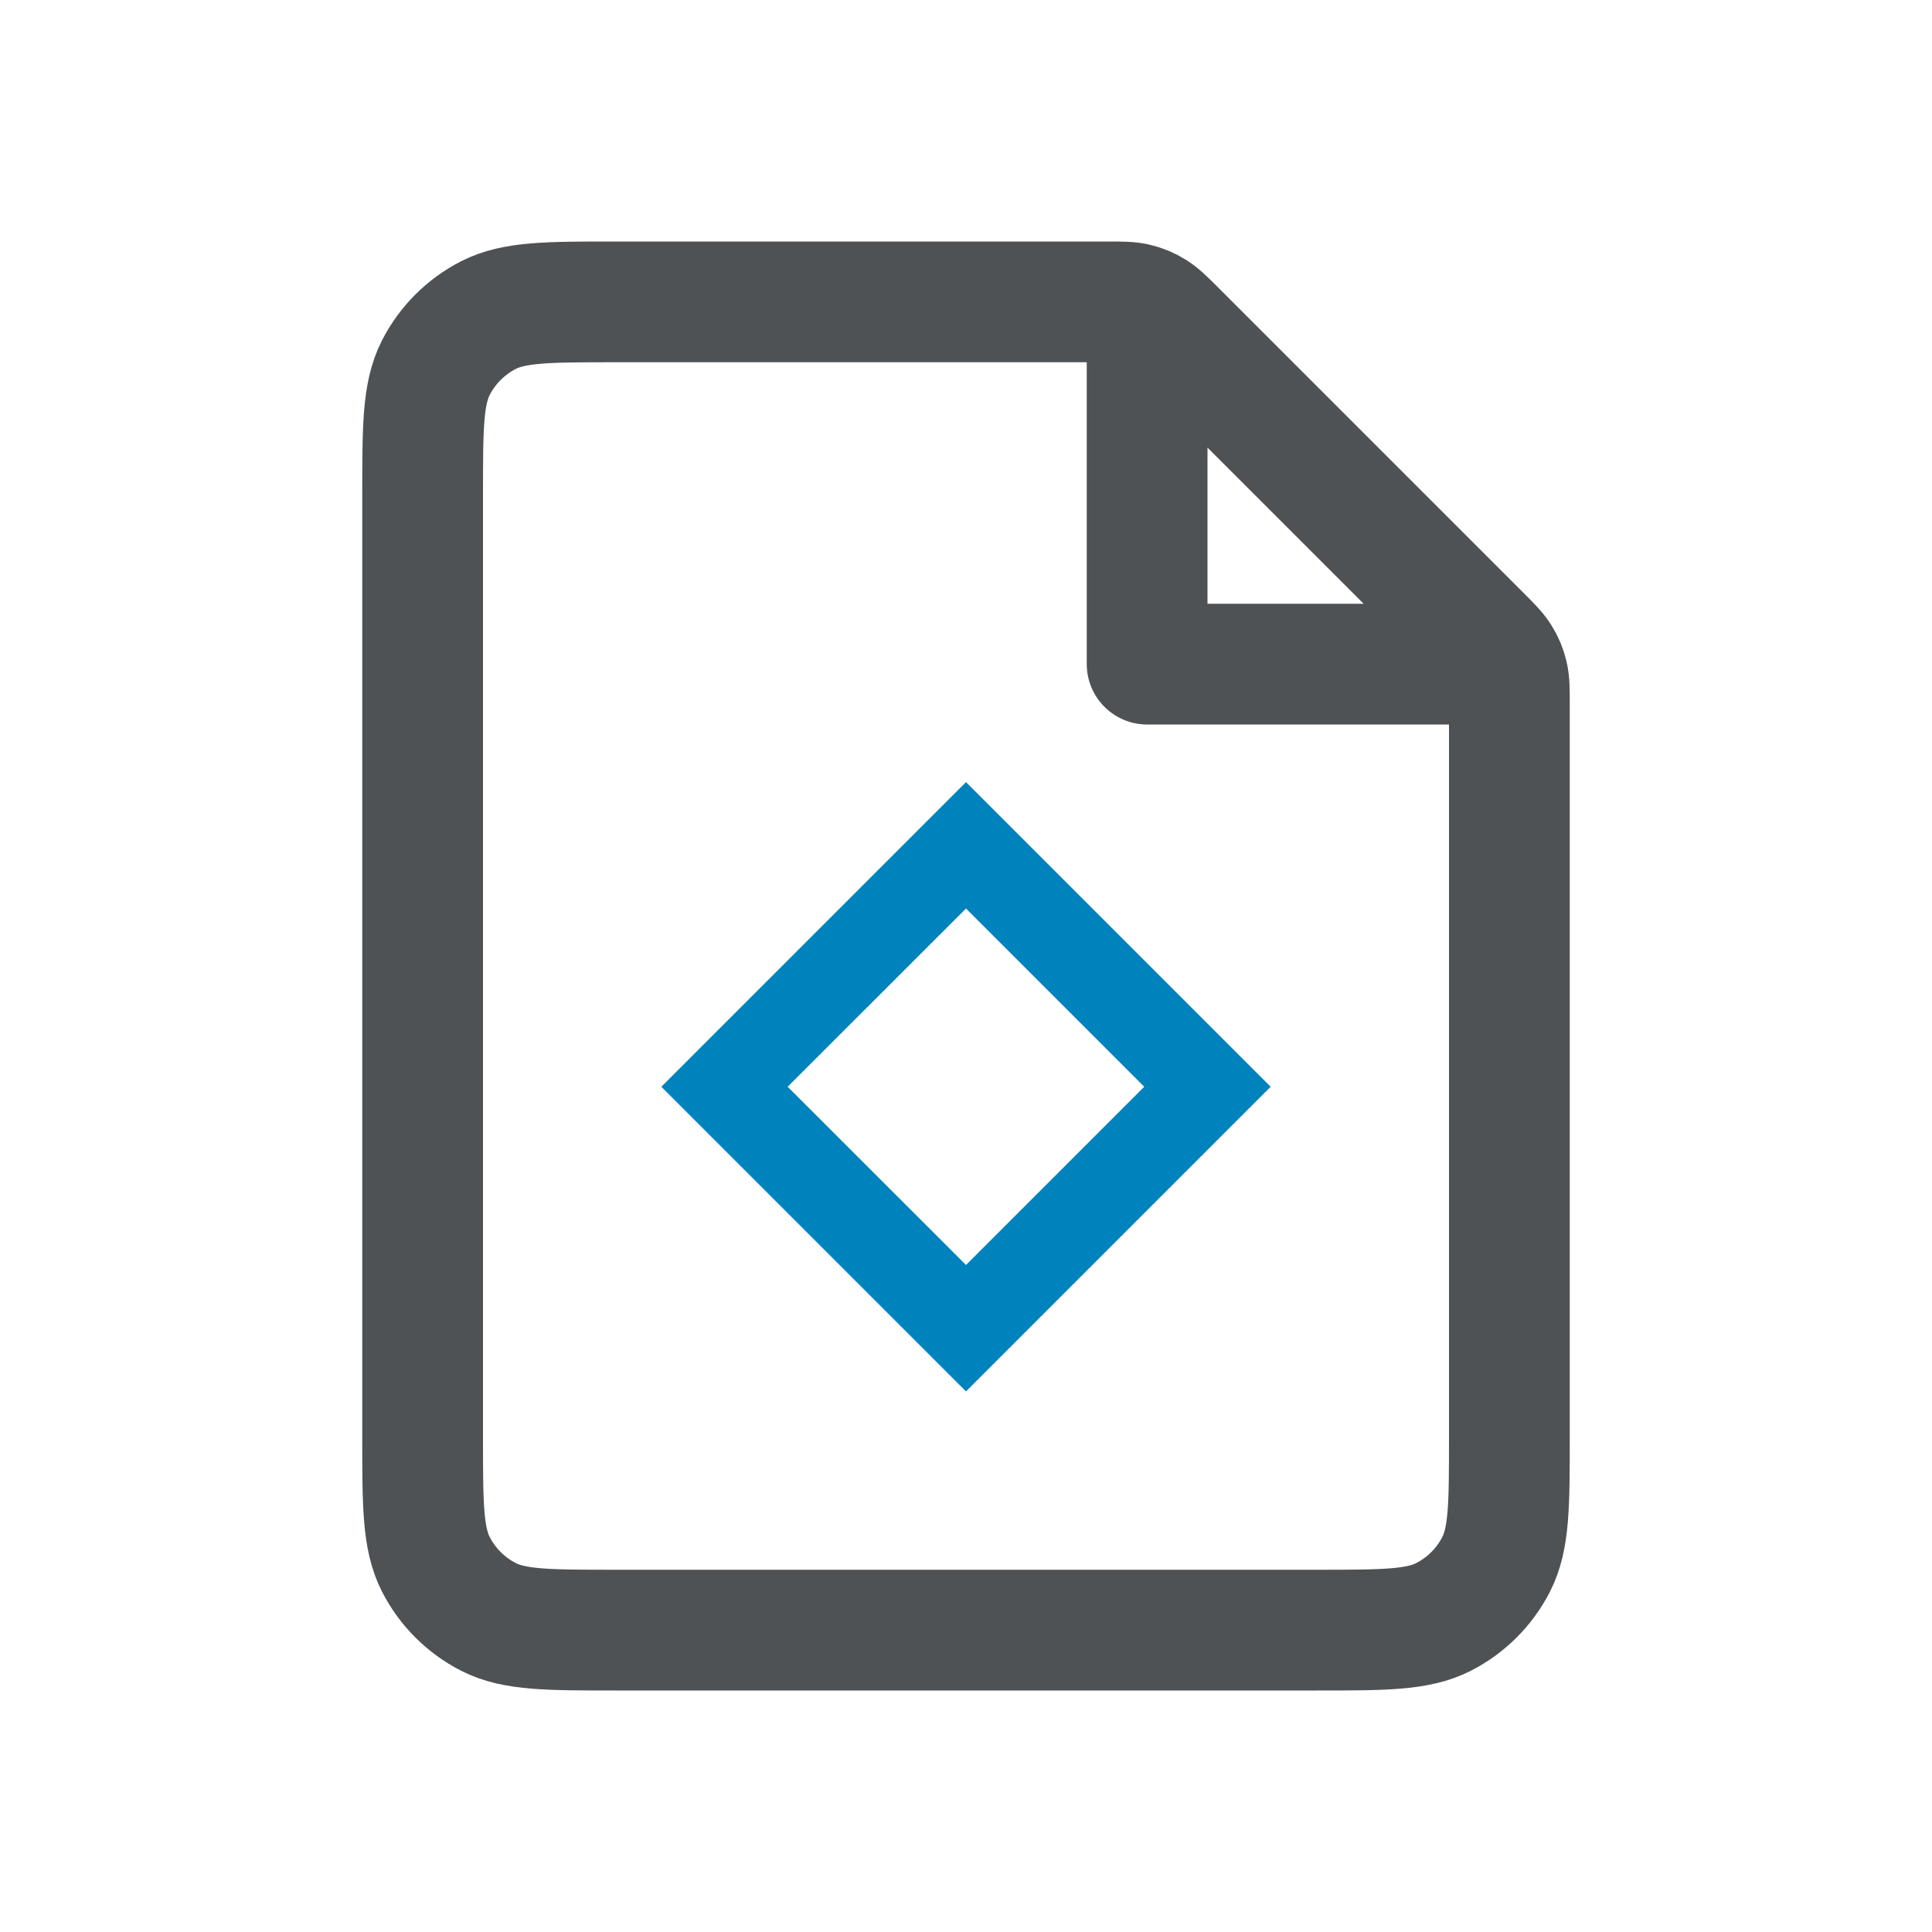
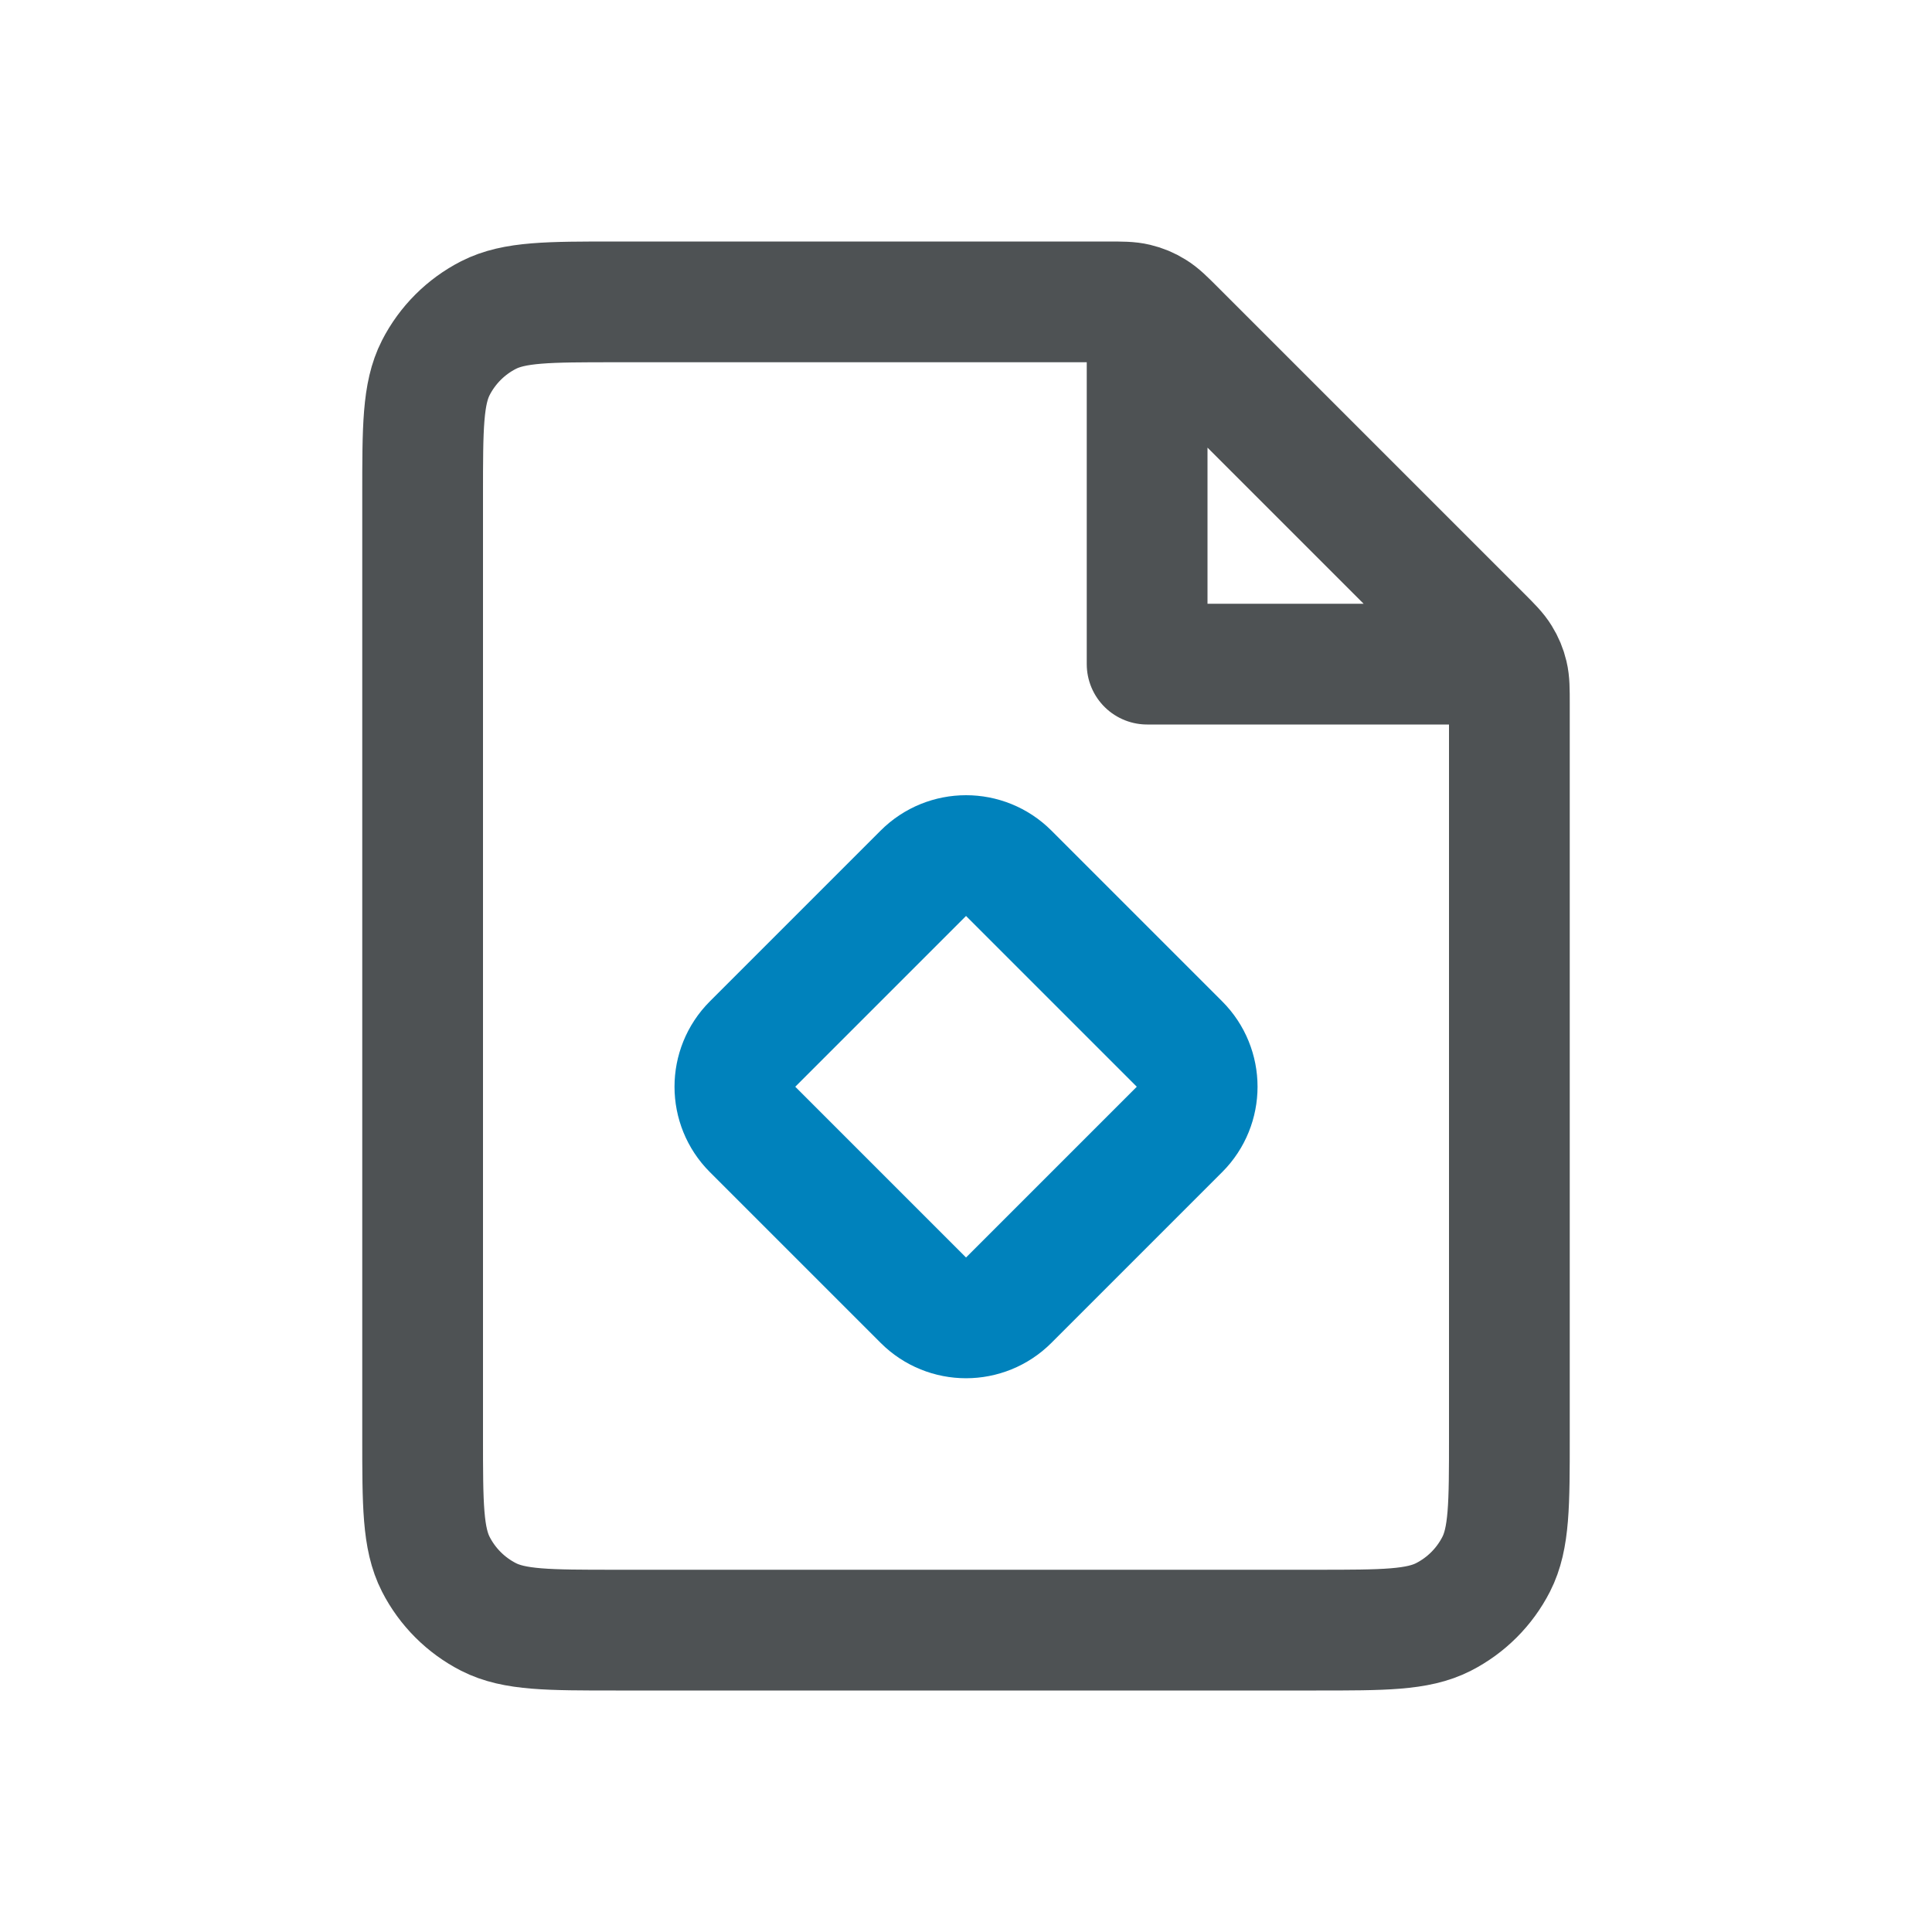
<svg xmlns="http://www.w3.org/2000/svg" width="16" height="16" viewBox="0 0 16 16" fill="none">
  <path d="M9.5 3V5.5H12M5.1 13.5H10.9C11.46 13.5 11.74 13.5 11.954 13.391C12.142 13.295 12.295 13.142 12.391 12.954C12.5 12.74 12.5 12.46 12.5 11.9V5.831C12.5 5.709 12.5 5.648 12.486 5.59C12.474 5.539 12.454 5.491 12.426 5.446C12.395 5.395 12.352 5.352 12.266 5.266L9.734 2.734C9.648 2.648 9.605 2.605 9.554 2.574C9.509 2.546 9.461 2.526 9.41 2.514C9.352 2.5 9.291 2.5 9.169 2.5H5.1C4.54 2.5 4.26 2.5 4.046 2.609C3.858 2.705 3.705 2.858 3.609 3.046C3.5 3.26 3.5 3.54 3.5 4.1V11.9C3.5 12.46 3.5 12.74 3.609 12.954C3.705 13.142 3.858 13.295 4.046 13.391C4.26 13.5 4.54 13.5 5.1 13.5Z" stroke="#4E5254" stroke-linejoin="round" />
-   <path fill-rule="evenodd" clip-rule="evenodd" d="M5.477 9L8 6.477L10.523 9L8 11.523L5.477 9ZM6.523 9L8 10.476L9.476 9L8 7.524L6.523 9Z" fill="#0082BC" />
+   <rect x="5.879" y="9" width="3" height="3" rx="0.5" transform="rotate(-45 5.87874 9)" stroke="#0082BC" />
</svg>
